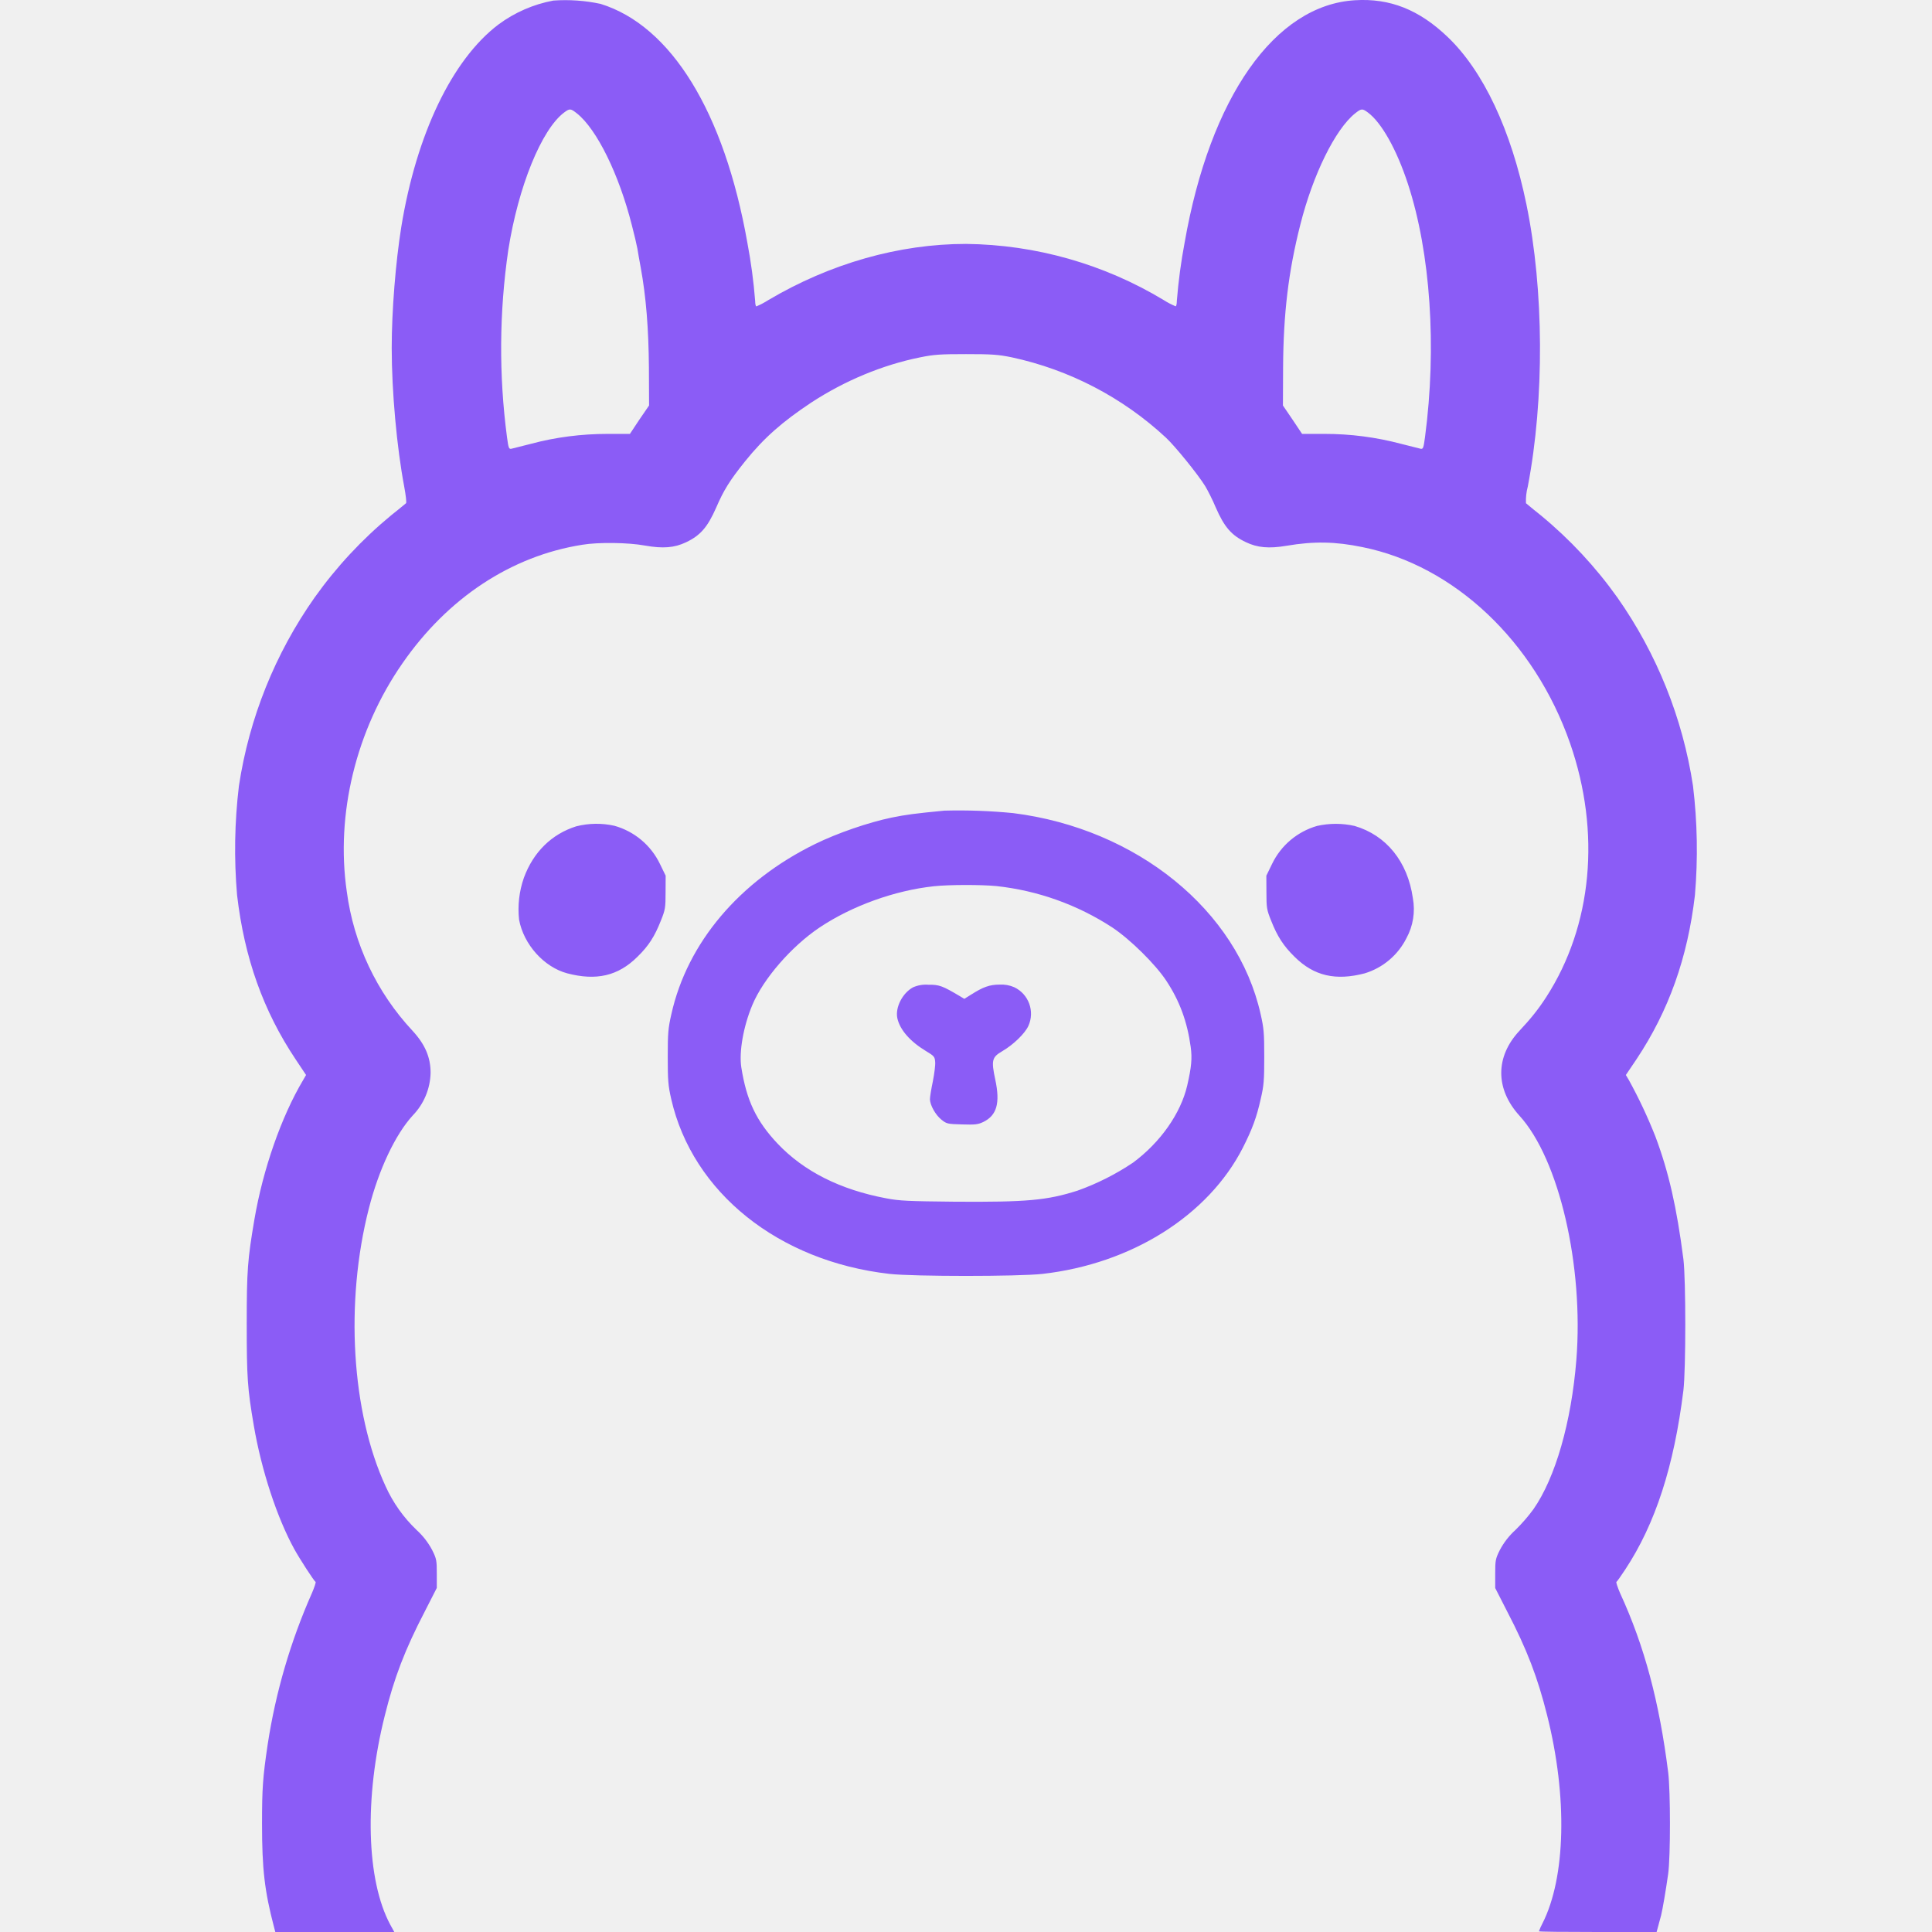
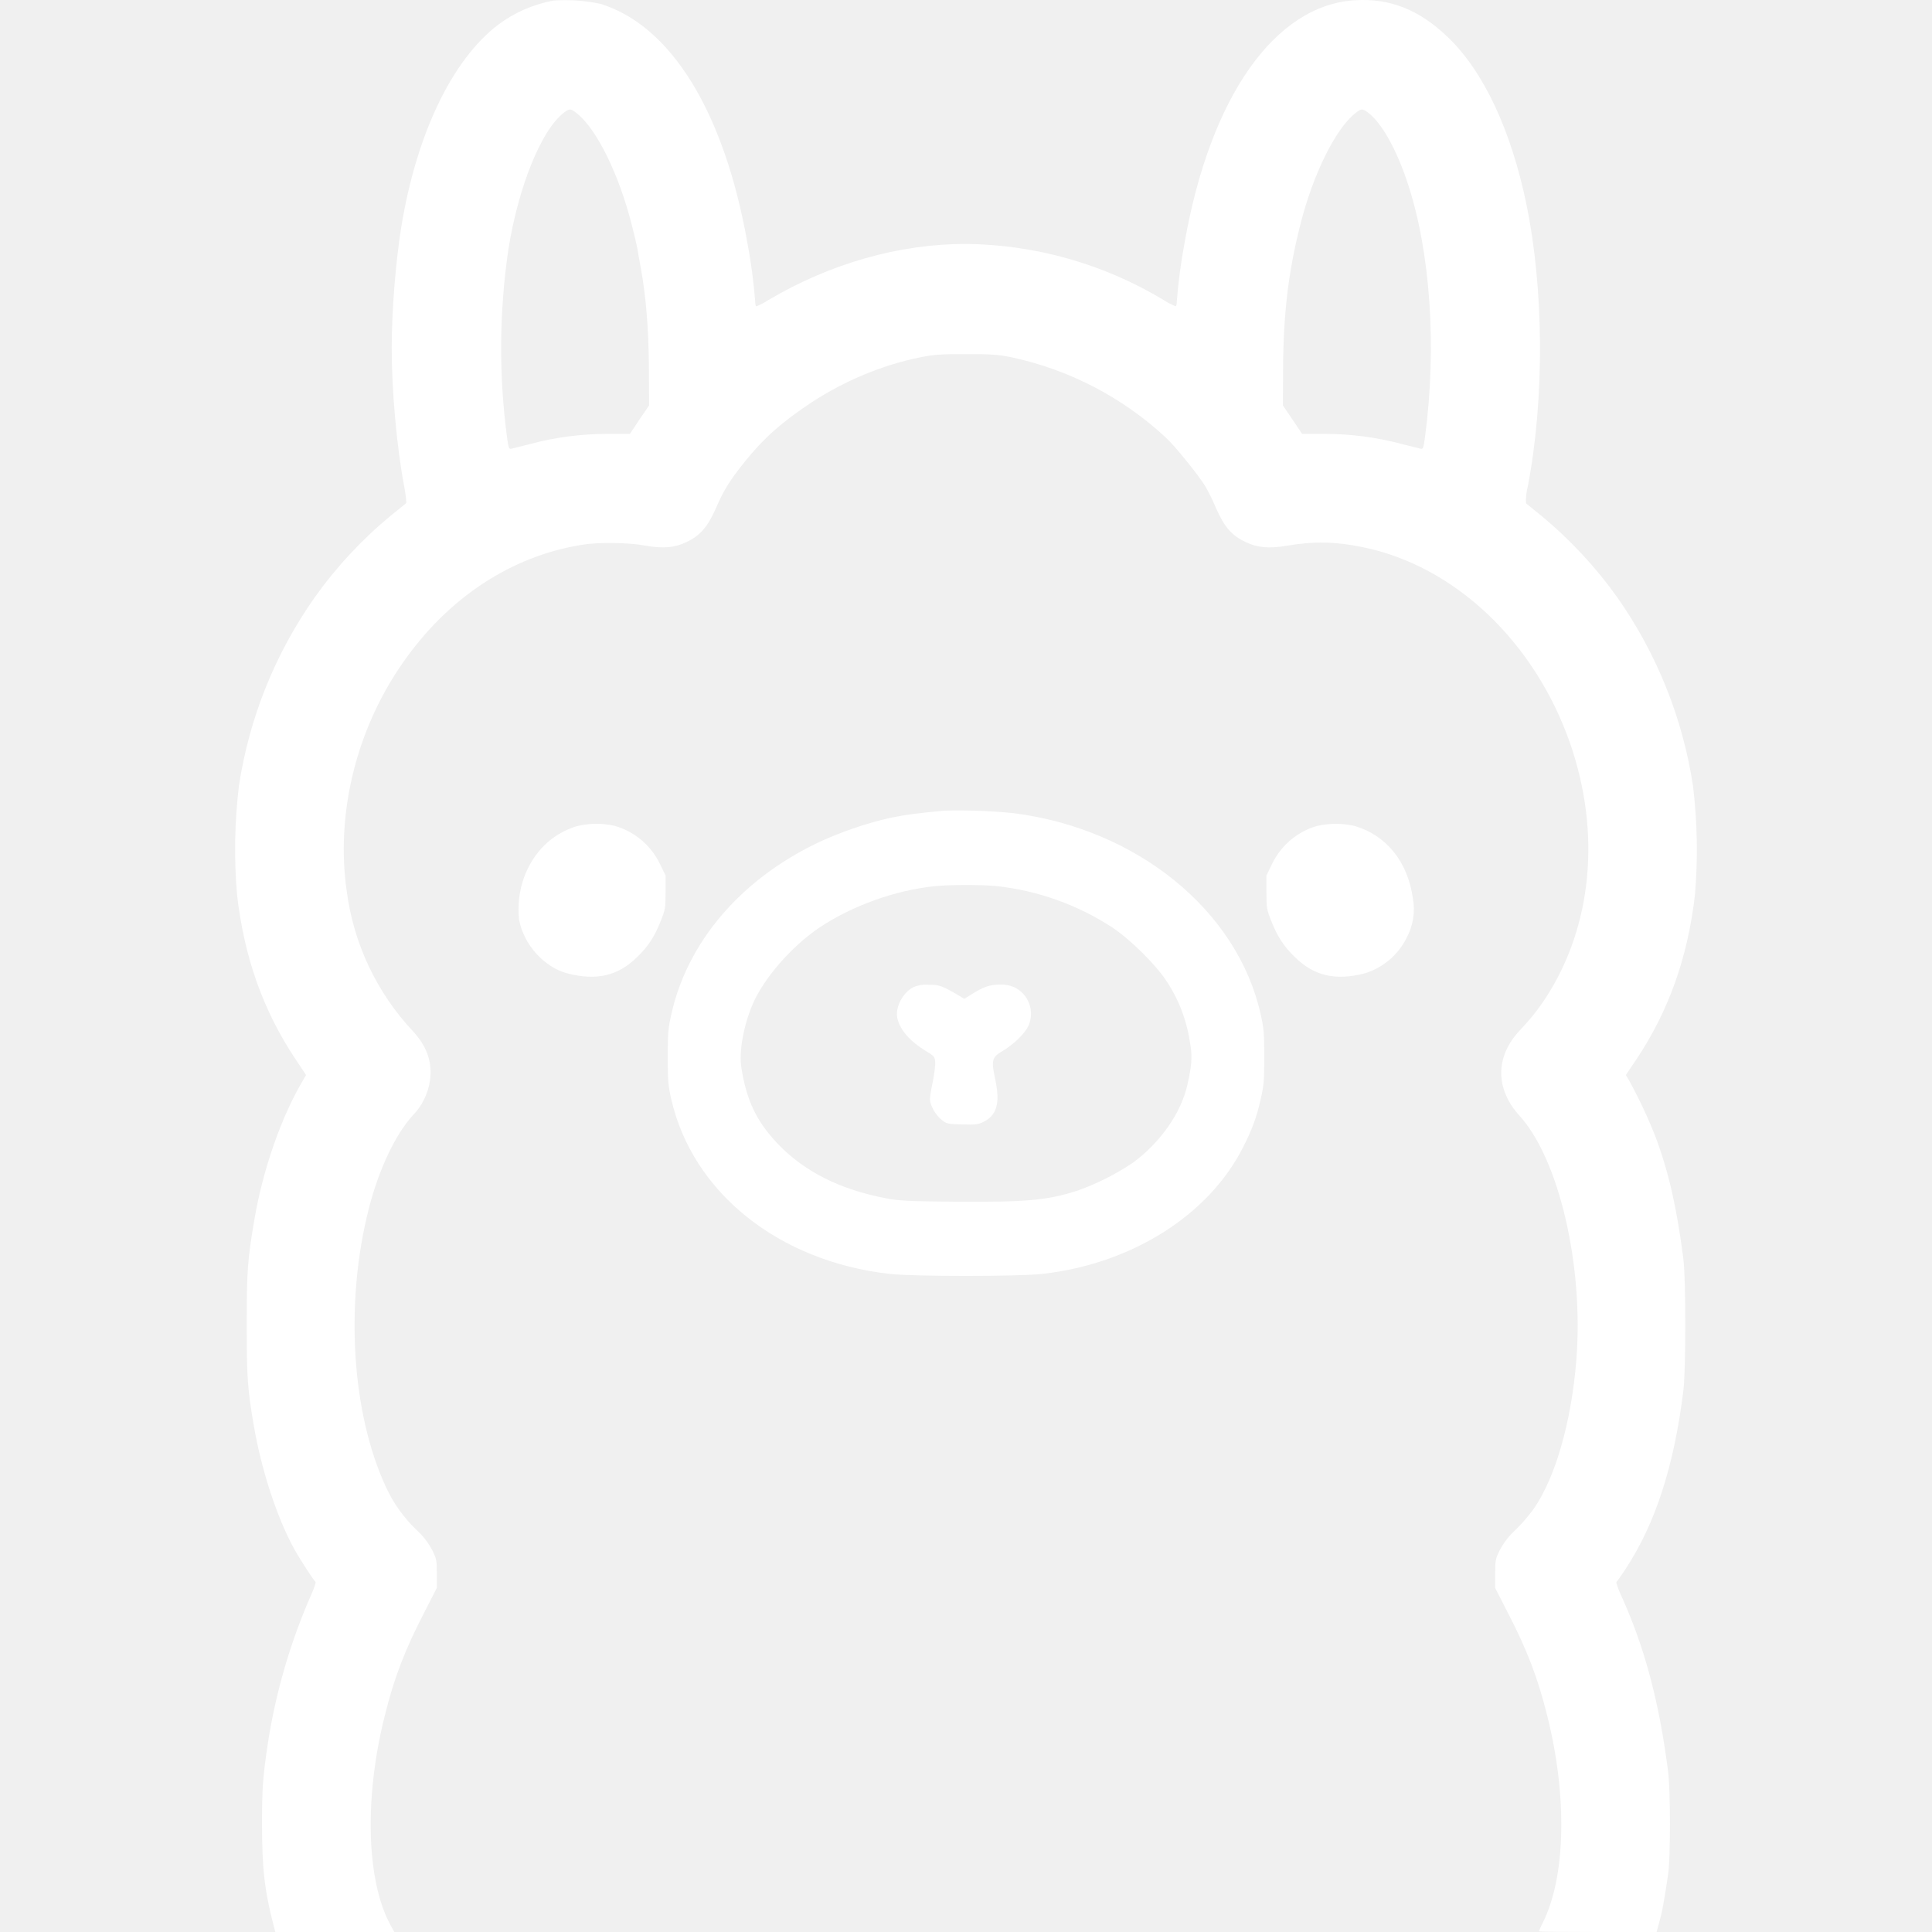
- <svg xmlns="http://www.w3.org/2000/svg" width="256" height="256" viewBox="0 0 24 24" fill="#8B5CF6">
+ <svg xmlns="http://www.w3.org/2000/svg" width="256" height="256" viewBox="0 0 24 24" fill="#ffffff">
  <path d="M16.361 10.26a.894.894 0 0 0-.558.47l-.072.148.001.207c0 .193.004.217.059.353.076.193.152.312.291.448.24.238.51.3.872.205a.86.86 0 0 0 .517-.436.752.752 0 0 0 .08-.498c-.064-.453-.33-.782-.724-.897a1.06 1.06 0 0 0-.466 0zm-9.203.005c-.305.096-.533.32-.65.639a1.187 1.187 0 0 0-.06.52c.057.309.31.59.598.667.362.095.632.033.872-.205.14-.136.215-.255.291-.448.055-.136.059-.16.059-.353l.001-.207-.072-.148a.894.894 0 0 0-.565-.472 1.02 1.02 0 0 0-.474.007Zm4.184 2c-.131.071-.223.25-.195.383.031.143.157.288.353.407.105.063.112.072.117.136.004.038-.01.146-.029.243-.02.094-.036.194-.036.222.002.074.07.195.143.253.064.052.076.054.255.059.164.005.198.001.264-.03.169-.082.212-.234.15-.525-.052-.243-.042-.28.087-.355.137-.08.281-.219.324-.314a.365.365 0 0 0-.175-.48.394.394 0 0 0-.181-.033c-.126 0-.207.03-.355.124l-.085.053-.053-.032c-.219-.13-.259-.145-.391-.143a.396.396 0 0 0-.193.032zm.39-2.195c-.373.036-.475.05-.654.086-.291.06-.68.195-.951.328-.94.46-1.589 1.226-1.787 2.114-.04.176-.045.234-.045.53 0 .294.005.357.043.524.264 1.16 1.332 2.017 2.714 2.173.3.033 1.596.033 1.896 0 1.11-.125 2.064-.727 2.493-1.571.114-.226.169-.372.22-.602.039-.167.044-.23.044-.523 0-.297-.005-.355-.045-.531-.288-1.29-1.539-2.304-3.072-2.497a6.873 6.873 0 0 0-.855-.031zm.645.937a3.283 3.283 0 0 1 1.44.514c.223.148.537.458.671.662.166.251.26.508.303.82.02.143.01.251-.043.482-.08.345-.332.705-.672.957a3.115 3.115 0 0 1-.689.348c-.382.122-.632.144-1.525.138-.582-.006-.686-.01-.853-.042-.57-.107-1.022-.334-1.35-.68-.264-.28-.385-.535-.45-.946-.03-.192.025-.509.137-.776.136-.326.488-.73.836-.963.403-.269.934-.46 1.422-.512.187-.02.586-.02.773-.002zm-5.503-11a1.653 1.653 0 0 0-.683.298C5.617.74 5.173 1.666 4.985 2.819c-.07.436-.119 1.04-.119 1.503 0 .544.064 1.24.155 1.721.02.107.031.202.023.208a8.12 8.12 0 0 1-.187.152 5.324 5.324 0 0 0-.949 1.02 5.49 5.49 0 0 0-.94 2.339 6.625 6.625 0 0 0-.023 1.357c.091.78.325 1.438.727 2.04l.13.195-.037.064c-.269.452-.498 1.105-.605 1.732-.084.496-.095.629-.095 1.294 0 .67.009.803.088 1.266.095.555.288 1.143.503 1.534.071.128.243.393.264.407.007.003-.014.067-.046.141a7.405 7.405 0 0 0-.548 1.873c-.062.417-.071.552-.071.991 0 .56.031.832.148 1.279L3.42 24h1.478l-.05-.091c-.297-.552-.325-1.575-.068-2.597.117-.472.25-.819.498-1.296l.148-.29v-.177c0-.165-.003-.184-.057-.293a.915.915 0 0 0-.194-.25 1.74 1.74 0 0 1-.385-.543c-.424-.92-.506-2.286-.208-3.451.124-.486.329-.918.544-1.154a.787.787 0 0 0 .223-.531c0-.195-.07-.355-.224-.522a3.136 3.136 0 0 1-.817-1.729c-.14-.96.114-2.005.69-2.834.563-.814 1.353-1.336 2.237-1.475.199-.033.57-.028.776.01.226.04.367.028.512-.041.179-.085.268-.19.374-.431.093-.215.165-.333.36-.576.234-.29.46-.489.822-.729.413-.27.884-.467 1.352-.561.17-.035.25-.04.569-.04.319 0 .398.005.569.04a4.07 4.07 0 0 1 1.914.997c.117.109.398.457.488.602.034.057.095.177.132.267.105.241.195.346.374.43.14.068.286.082.503.045.343-.058.607-.053.943.016 1.144.23 2.14 1.173 2.581 2.437.385 1.108.276 2.267-.296 3.153-.097.15-.193.27-.333.419-.301.322-.301.722-.001 1.053.493.539.801 1.866.708 3.036-.062.772-.26 1.463-.533 1.854a2.096 2.096 0 0 1-.224.258.916.916 0 0 0-.194.25c-.054.109-.057.128-.057.293v.178l.148.29c.248.476.38.823.498 1.295.253 1.008.231 2.01-.059 2.581a.845.845 0 0 0-.044.098c0 .006.329.009.732.009h.73l.02-.074.036-.134c.019-.076.057-.3.088-.516.029-.217.029-1.016 0-1.258-.11-.875-.295-1.57-.597-2.226-.032-.074-.053-.138-.046-.141.008-.005.057-.074.108-.152.376-.569.607-1.284.724-2.228.031-.26.031-1.378 0-1.628-.083-.645-.182-1.082-.348-1.525a6.083 6.083 0 0 0-.329-.7l-.038-.064.131-.194c.402-.604.636-1.262.727-2.04a6.625 6.625 0 0 0-.024-1.358 5.512 5.512 0 0 0-.939-2.339 5.325 5.325 0 0 0-.95-1.02 8.097 8.097 0 0 1-.186-.152.692.692 0 0 1 .023-.208c.208-1.087.201-2.443-.017-3.503-.19-.924-.535-1.658-.98-2.082-.354-.338-.716-.482-1.15-.455-.996.059-1.8 1.205-2.116 3.01a6.805 6.805 0 0 0-.097.726c0 .036-.007.066-.015.066a.96.96 0 0 1-.149-.078A4.857 4.857 0 0 0 12 3.03c-.832 0-1.687.243-2.456.698a.958.958 0 0 1-.148.078c-.008 0-.015-.03-.015-.066a6.71 6.71 0 0 0-.097-.725C8.997 1.392 8.337.319 7.46.048a2.096 2.096 0 0 0-.585-.041Zm.293 1.402c.248.197.523.759.682 1.388.03.113.06.244.069.292.007.047.026.152.041.233.067.365.098.76.102 1.24l.002.475-.12.175-.118.178h-.278c-.324 0-.646.041-.954.124l-.238.06c-.033.007-.038-.003-.057-.144a8.438 8.438 0 0 1 .016-2.323c.124-.788.413-1.501.696-1.711.067-.05.079-.049.157.013zm9.825-.012c.17.126.358.46.498.888.28.854.36 2.028.212 3.145-.019.14-.024.151-.057.144l-.238-.06a3.693 3.693 0 0 0-.954-.124h-.278l-.119-.178-.119-.175.002-.474c.004-.669.066-1.19.214-1.772.157-.623.434-1.185.68-1.382.078-.062.09-.063.159-.012z" />
</svg>
